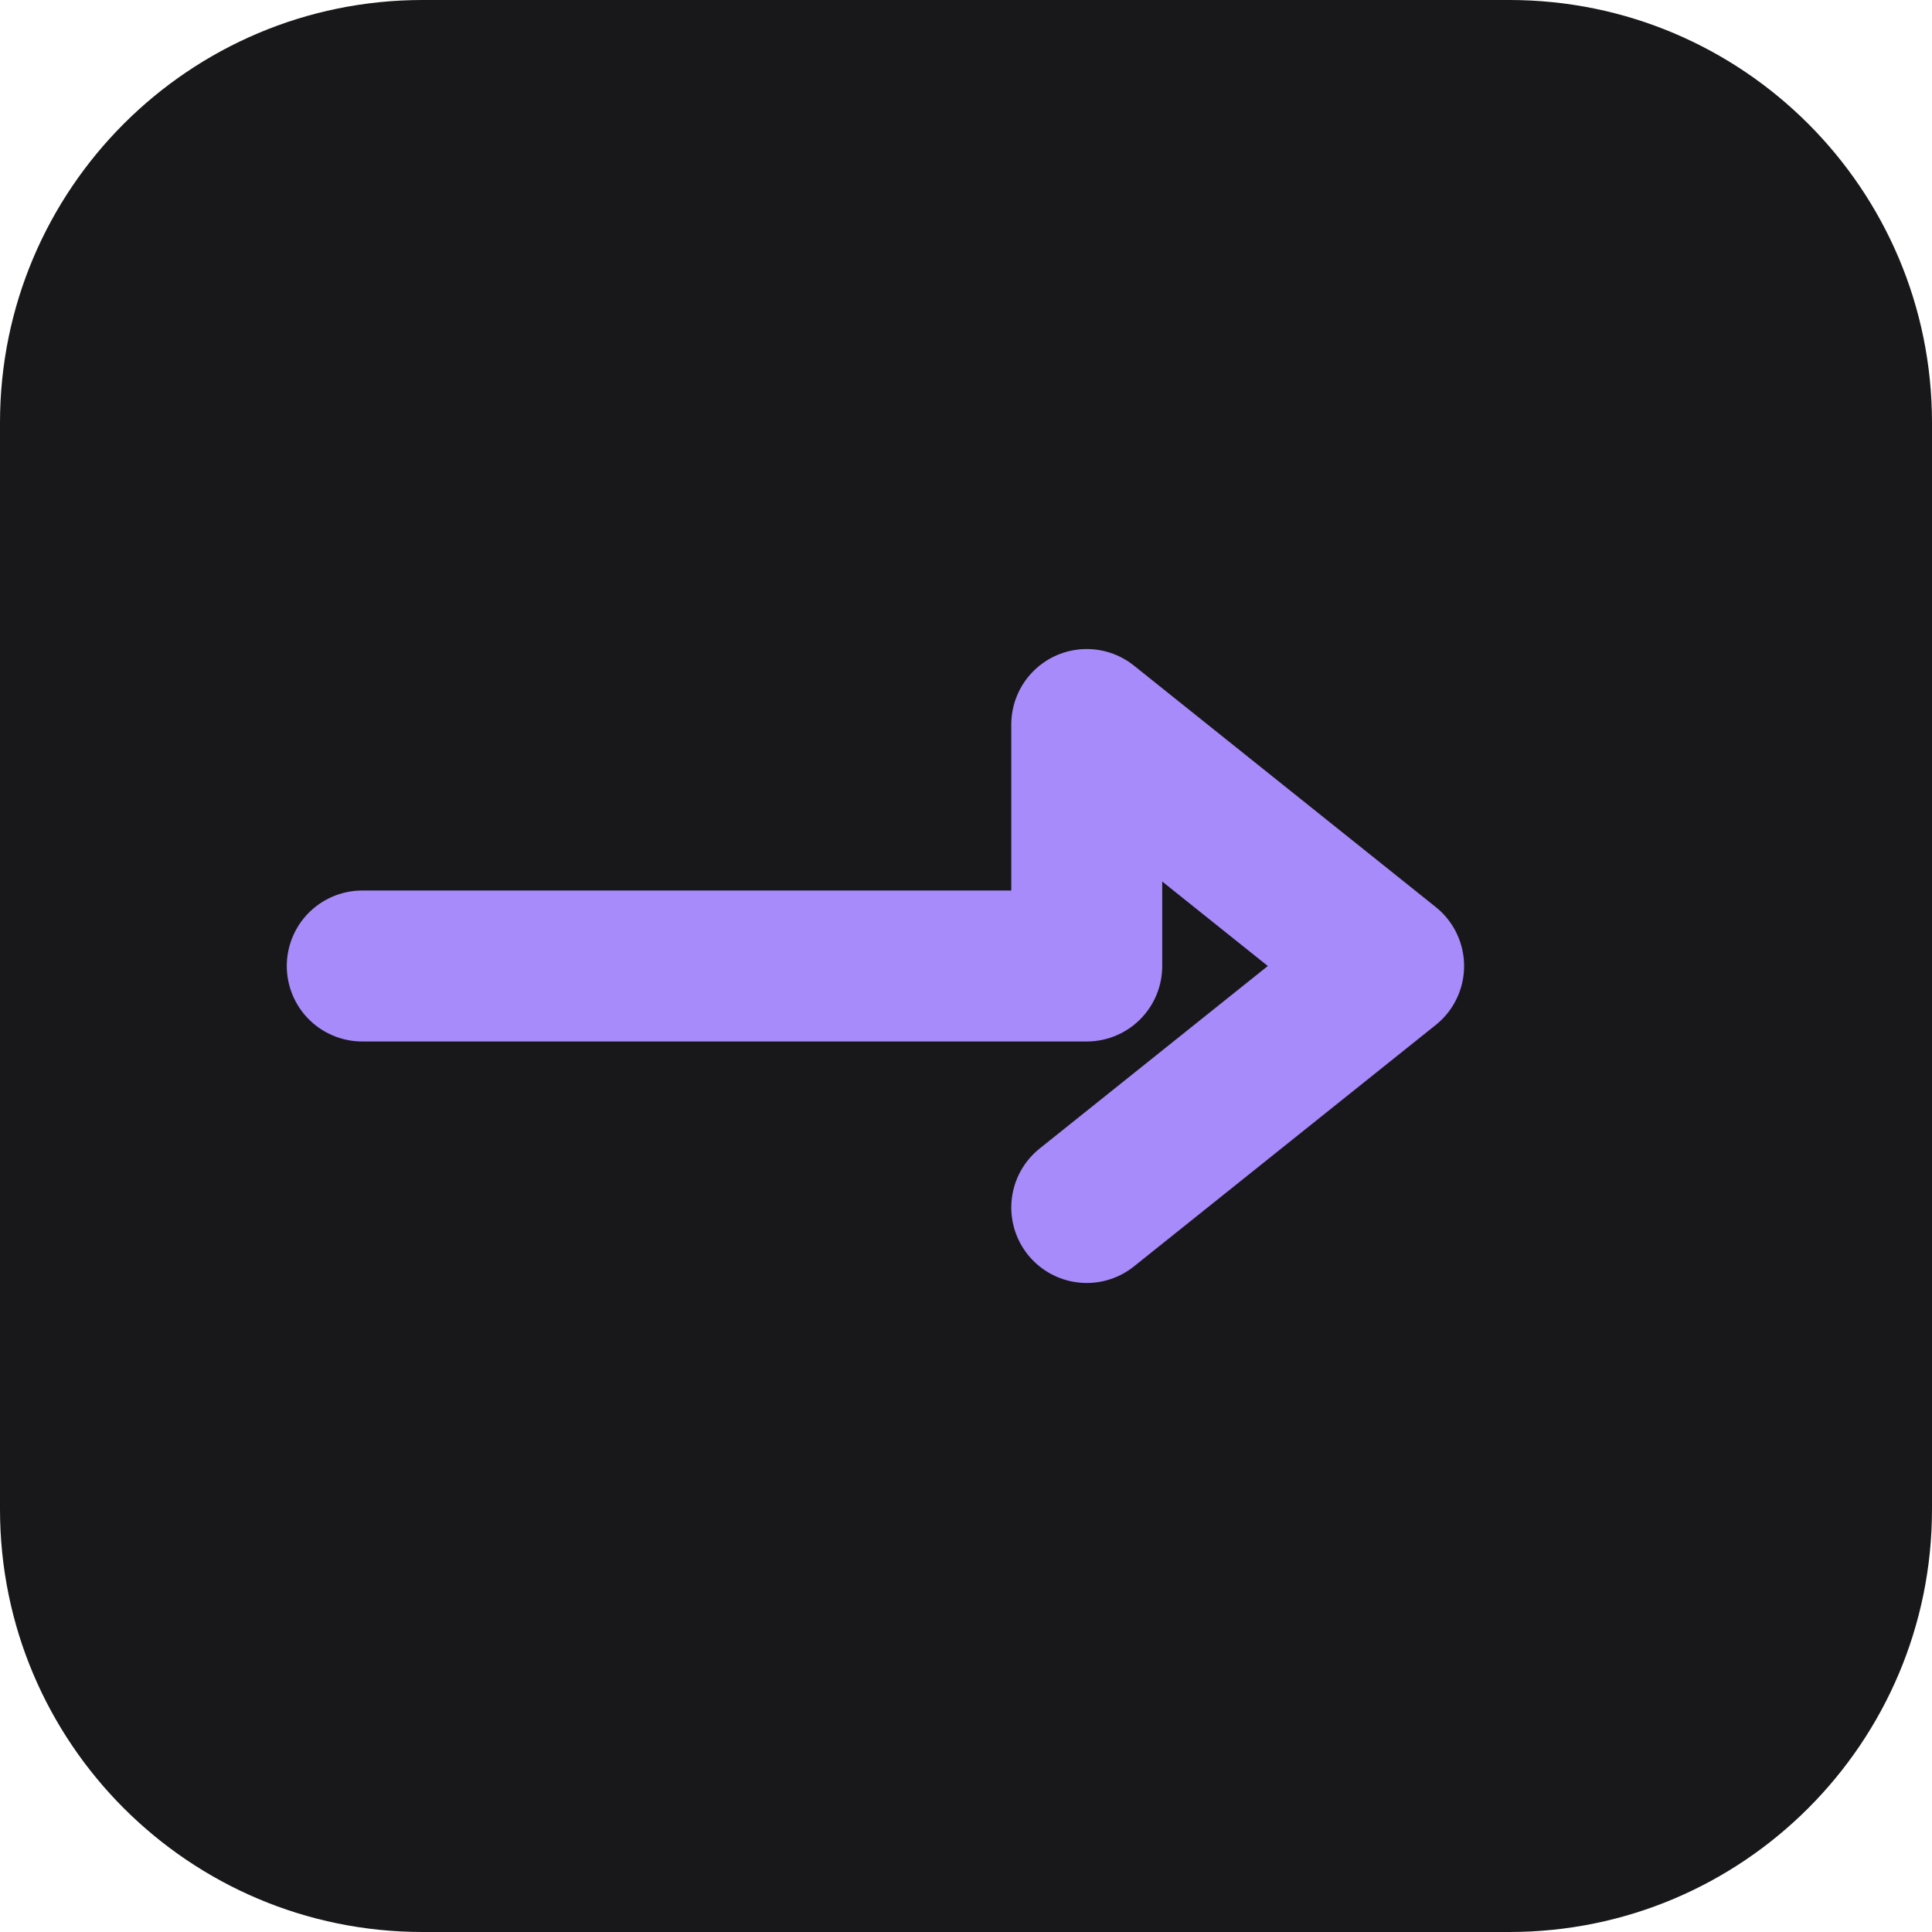
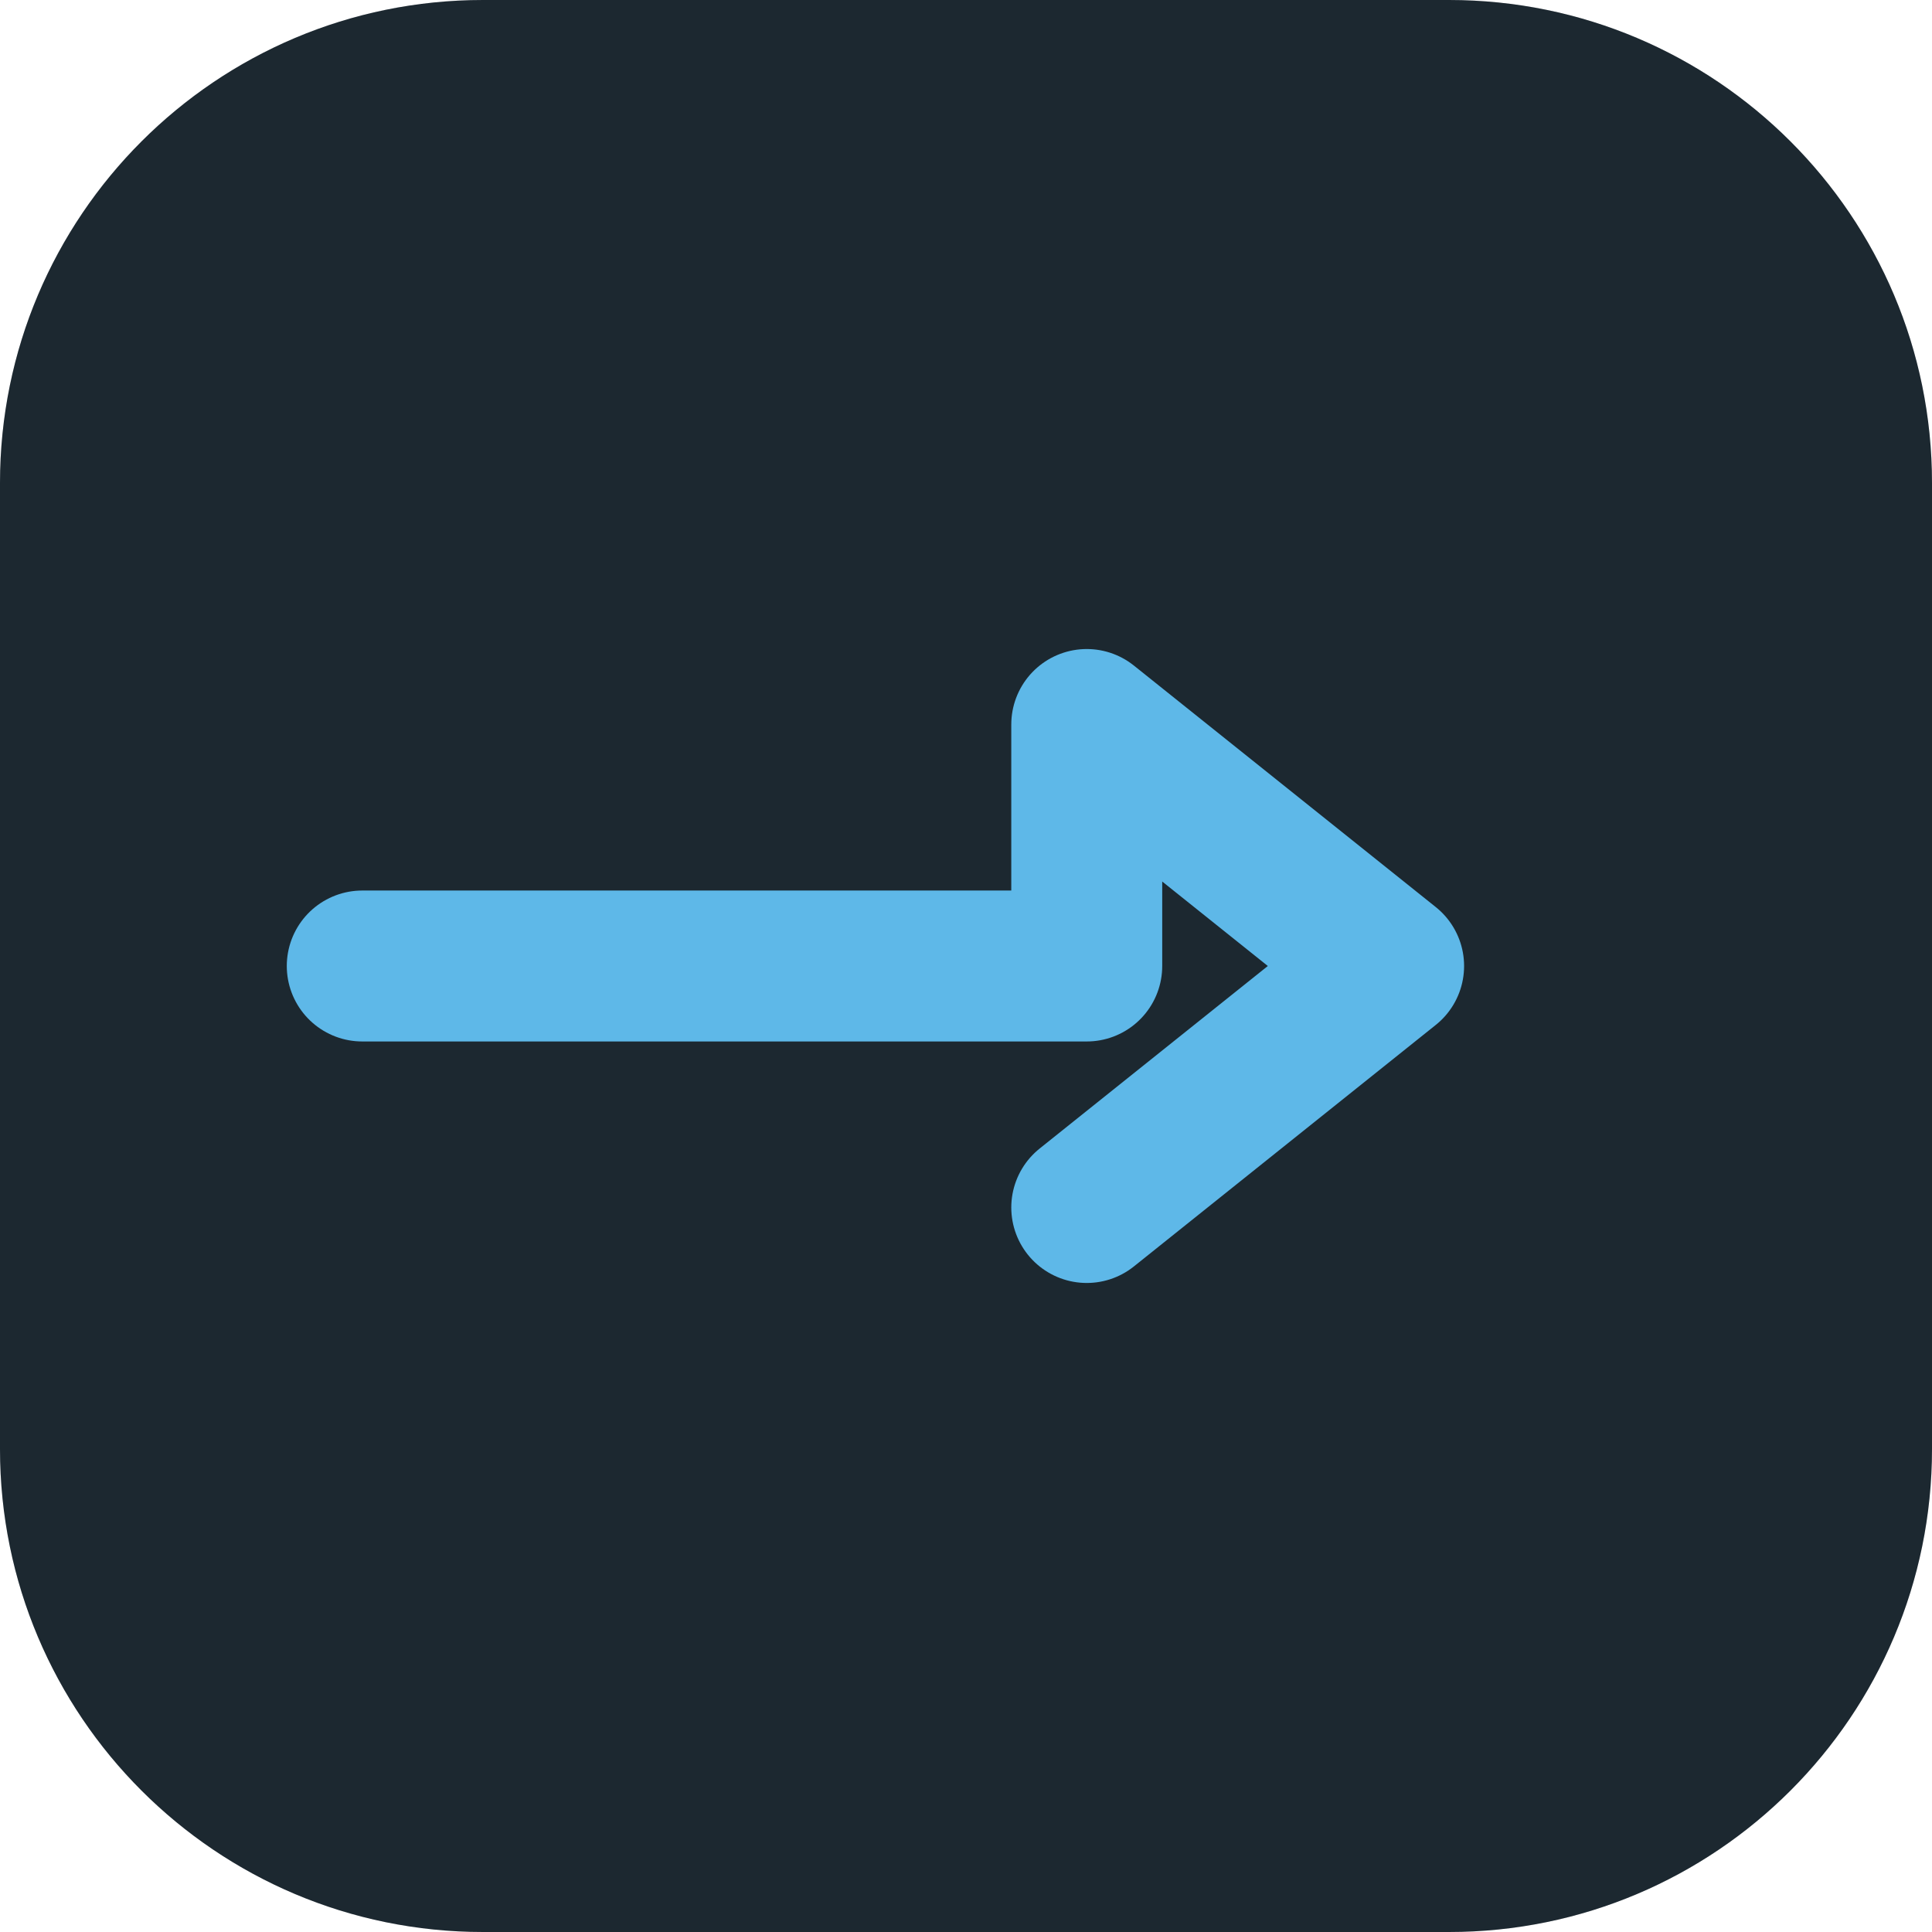
<svg xmlns="http://www.w3.org/2000/svg" viewBox="0 0 32 32" aria-hidden="true">
-   <rect width="32" height="32" rx="7" fill="#18181b" />
-   <path d="M6 16h12l0 -4l5 4l-5 4" stroke="#a78bfa" stroke-width="2.5" stroke-linecap="round" stroke-linejoin="round" fill="none" />
+   <rect width="32" height="32" rx="8" fill="#111113" />
+   <rect width="32" height="32" rx="8" fill="#5eb8e8" fill-opacity="0.14" />
+   <path d="M6 16h12l0 -4l5 4l-5 4" stroke="#5eb8e8" stroke-width="2.5" stroke-linecap="round" stroke-linejoin="round" fill="none" />
</svg>
